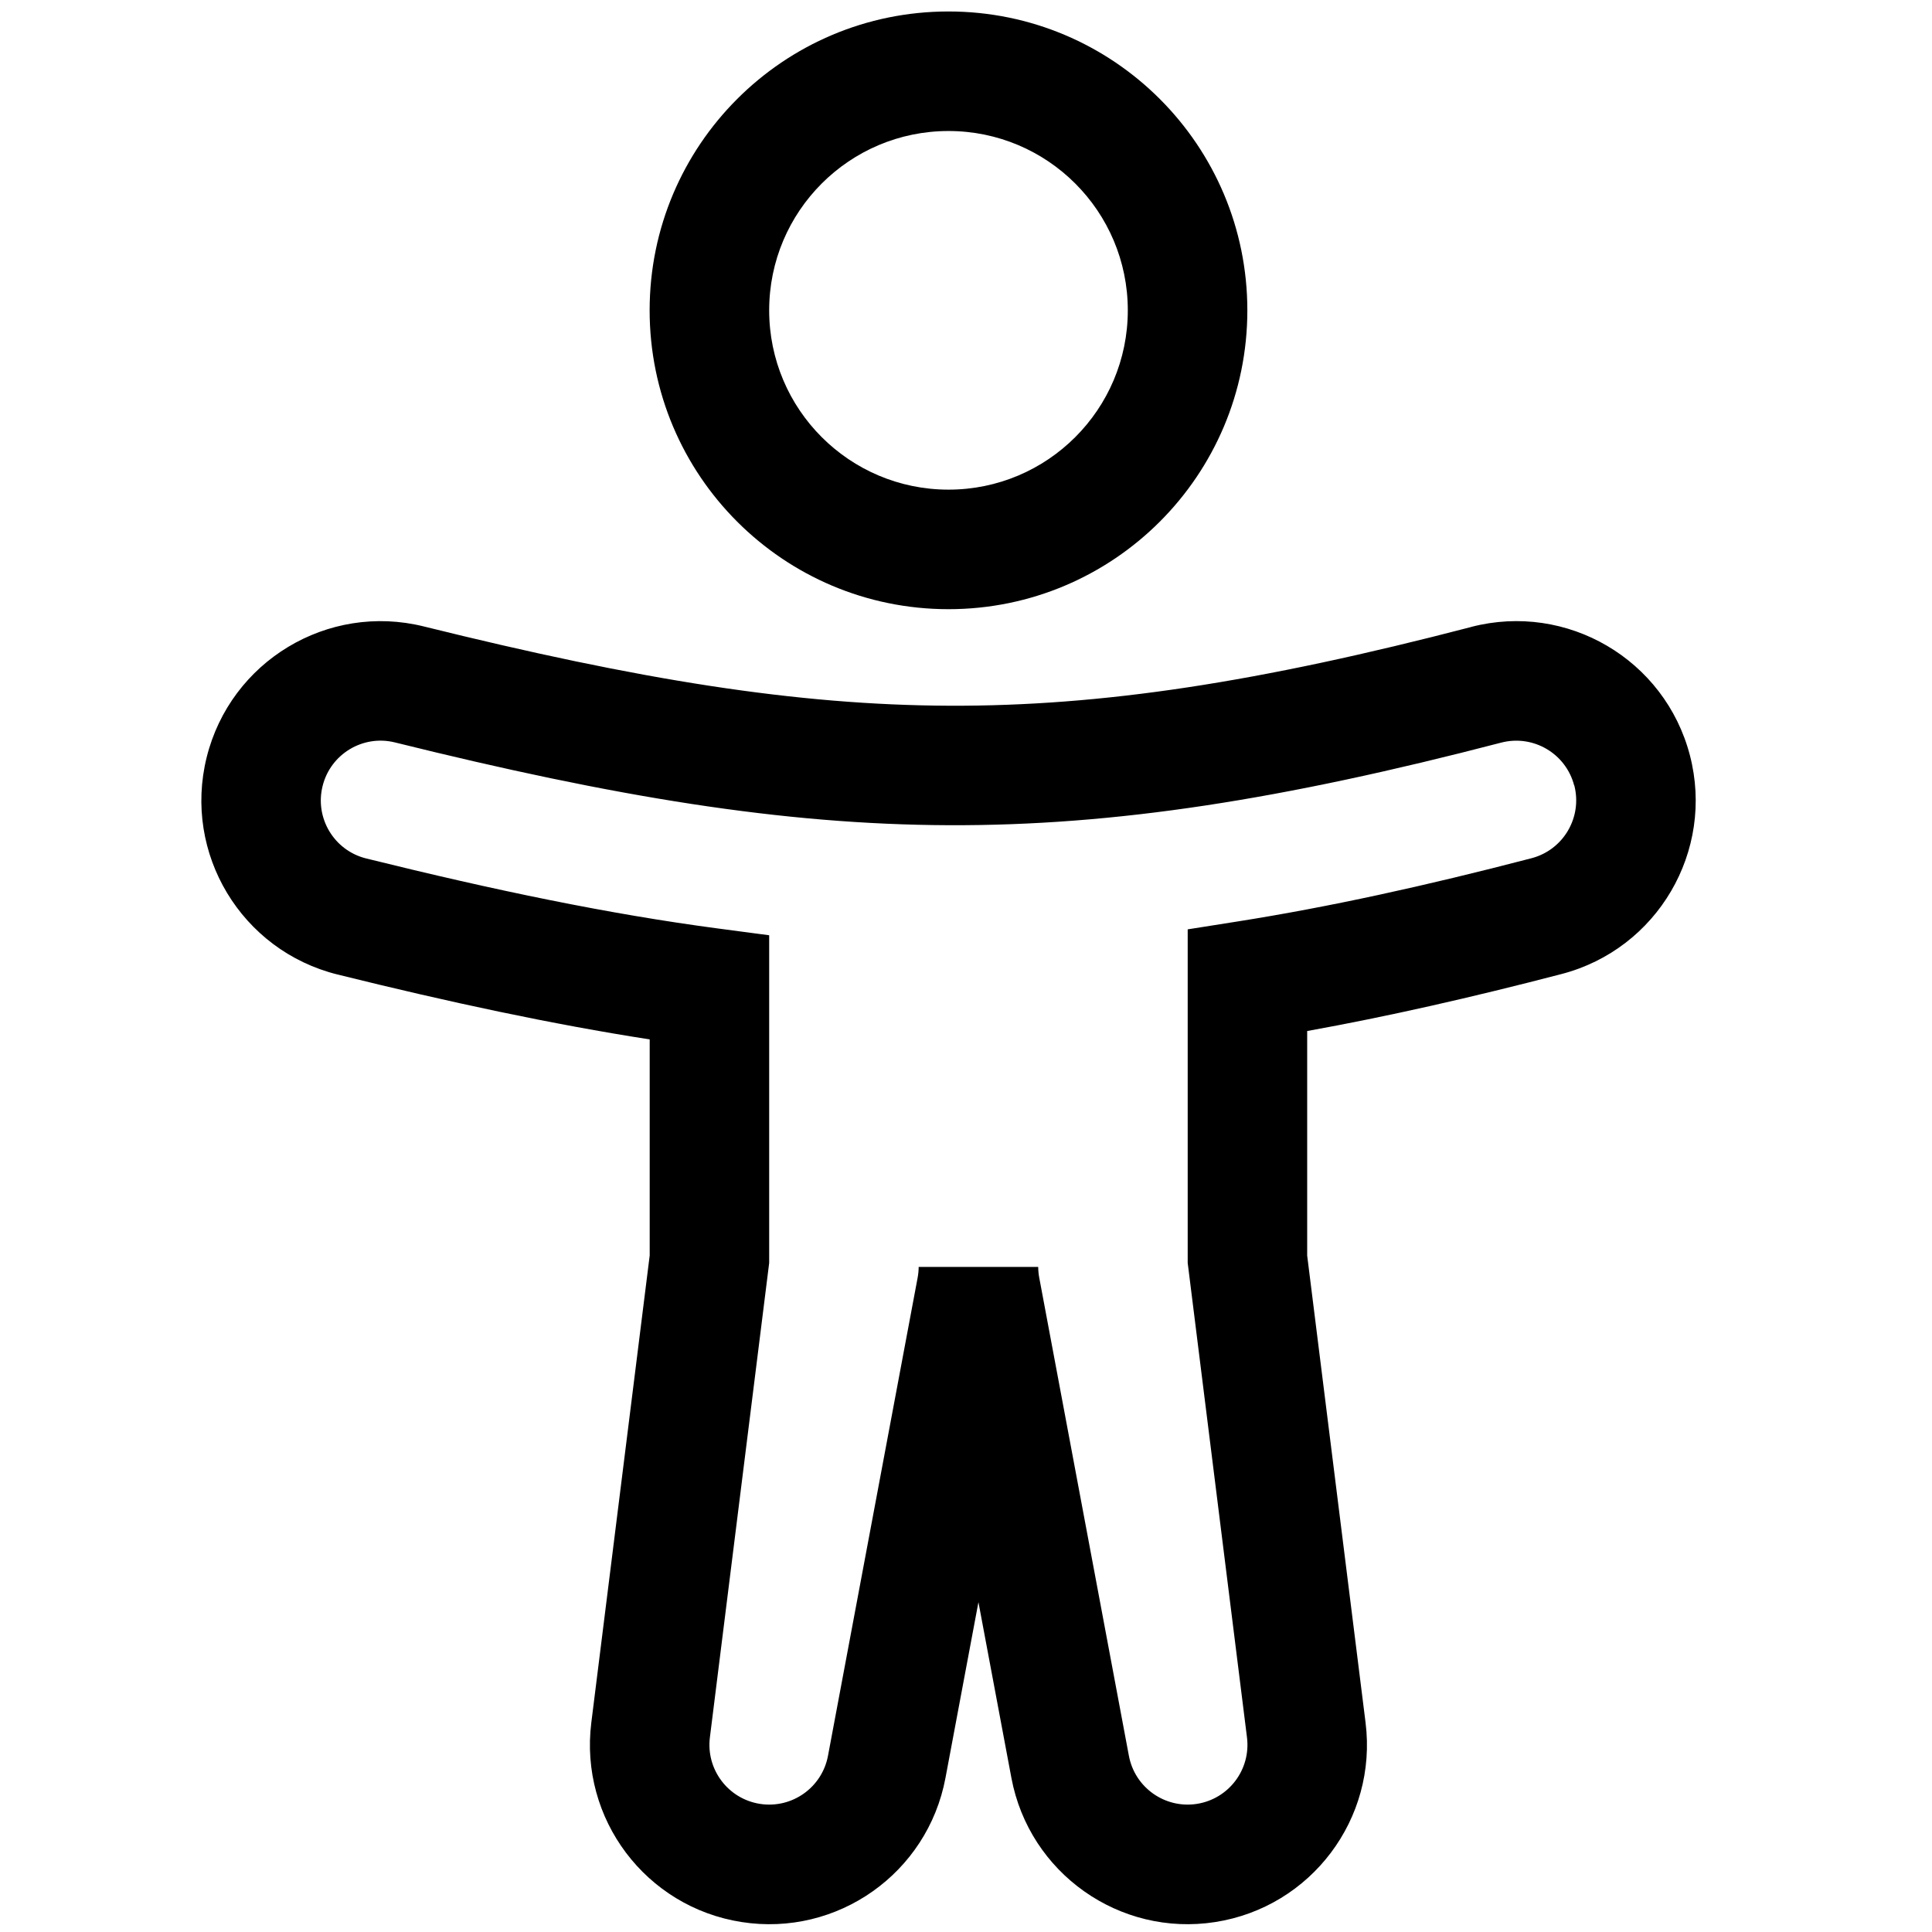
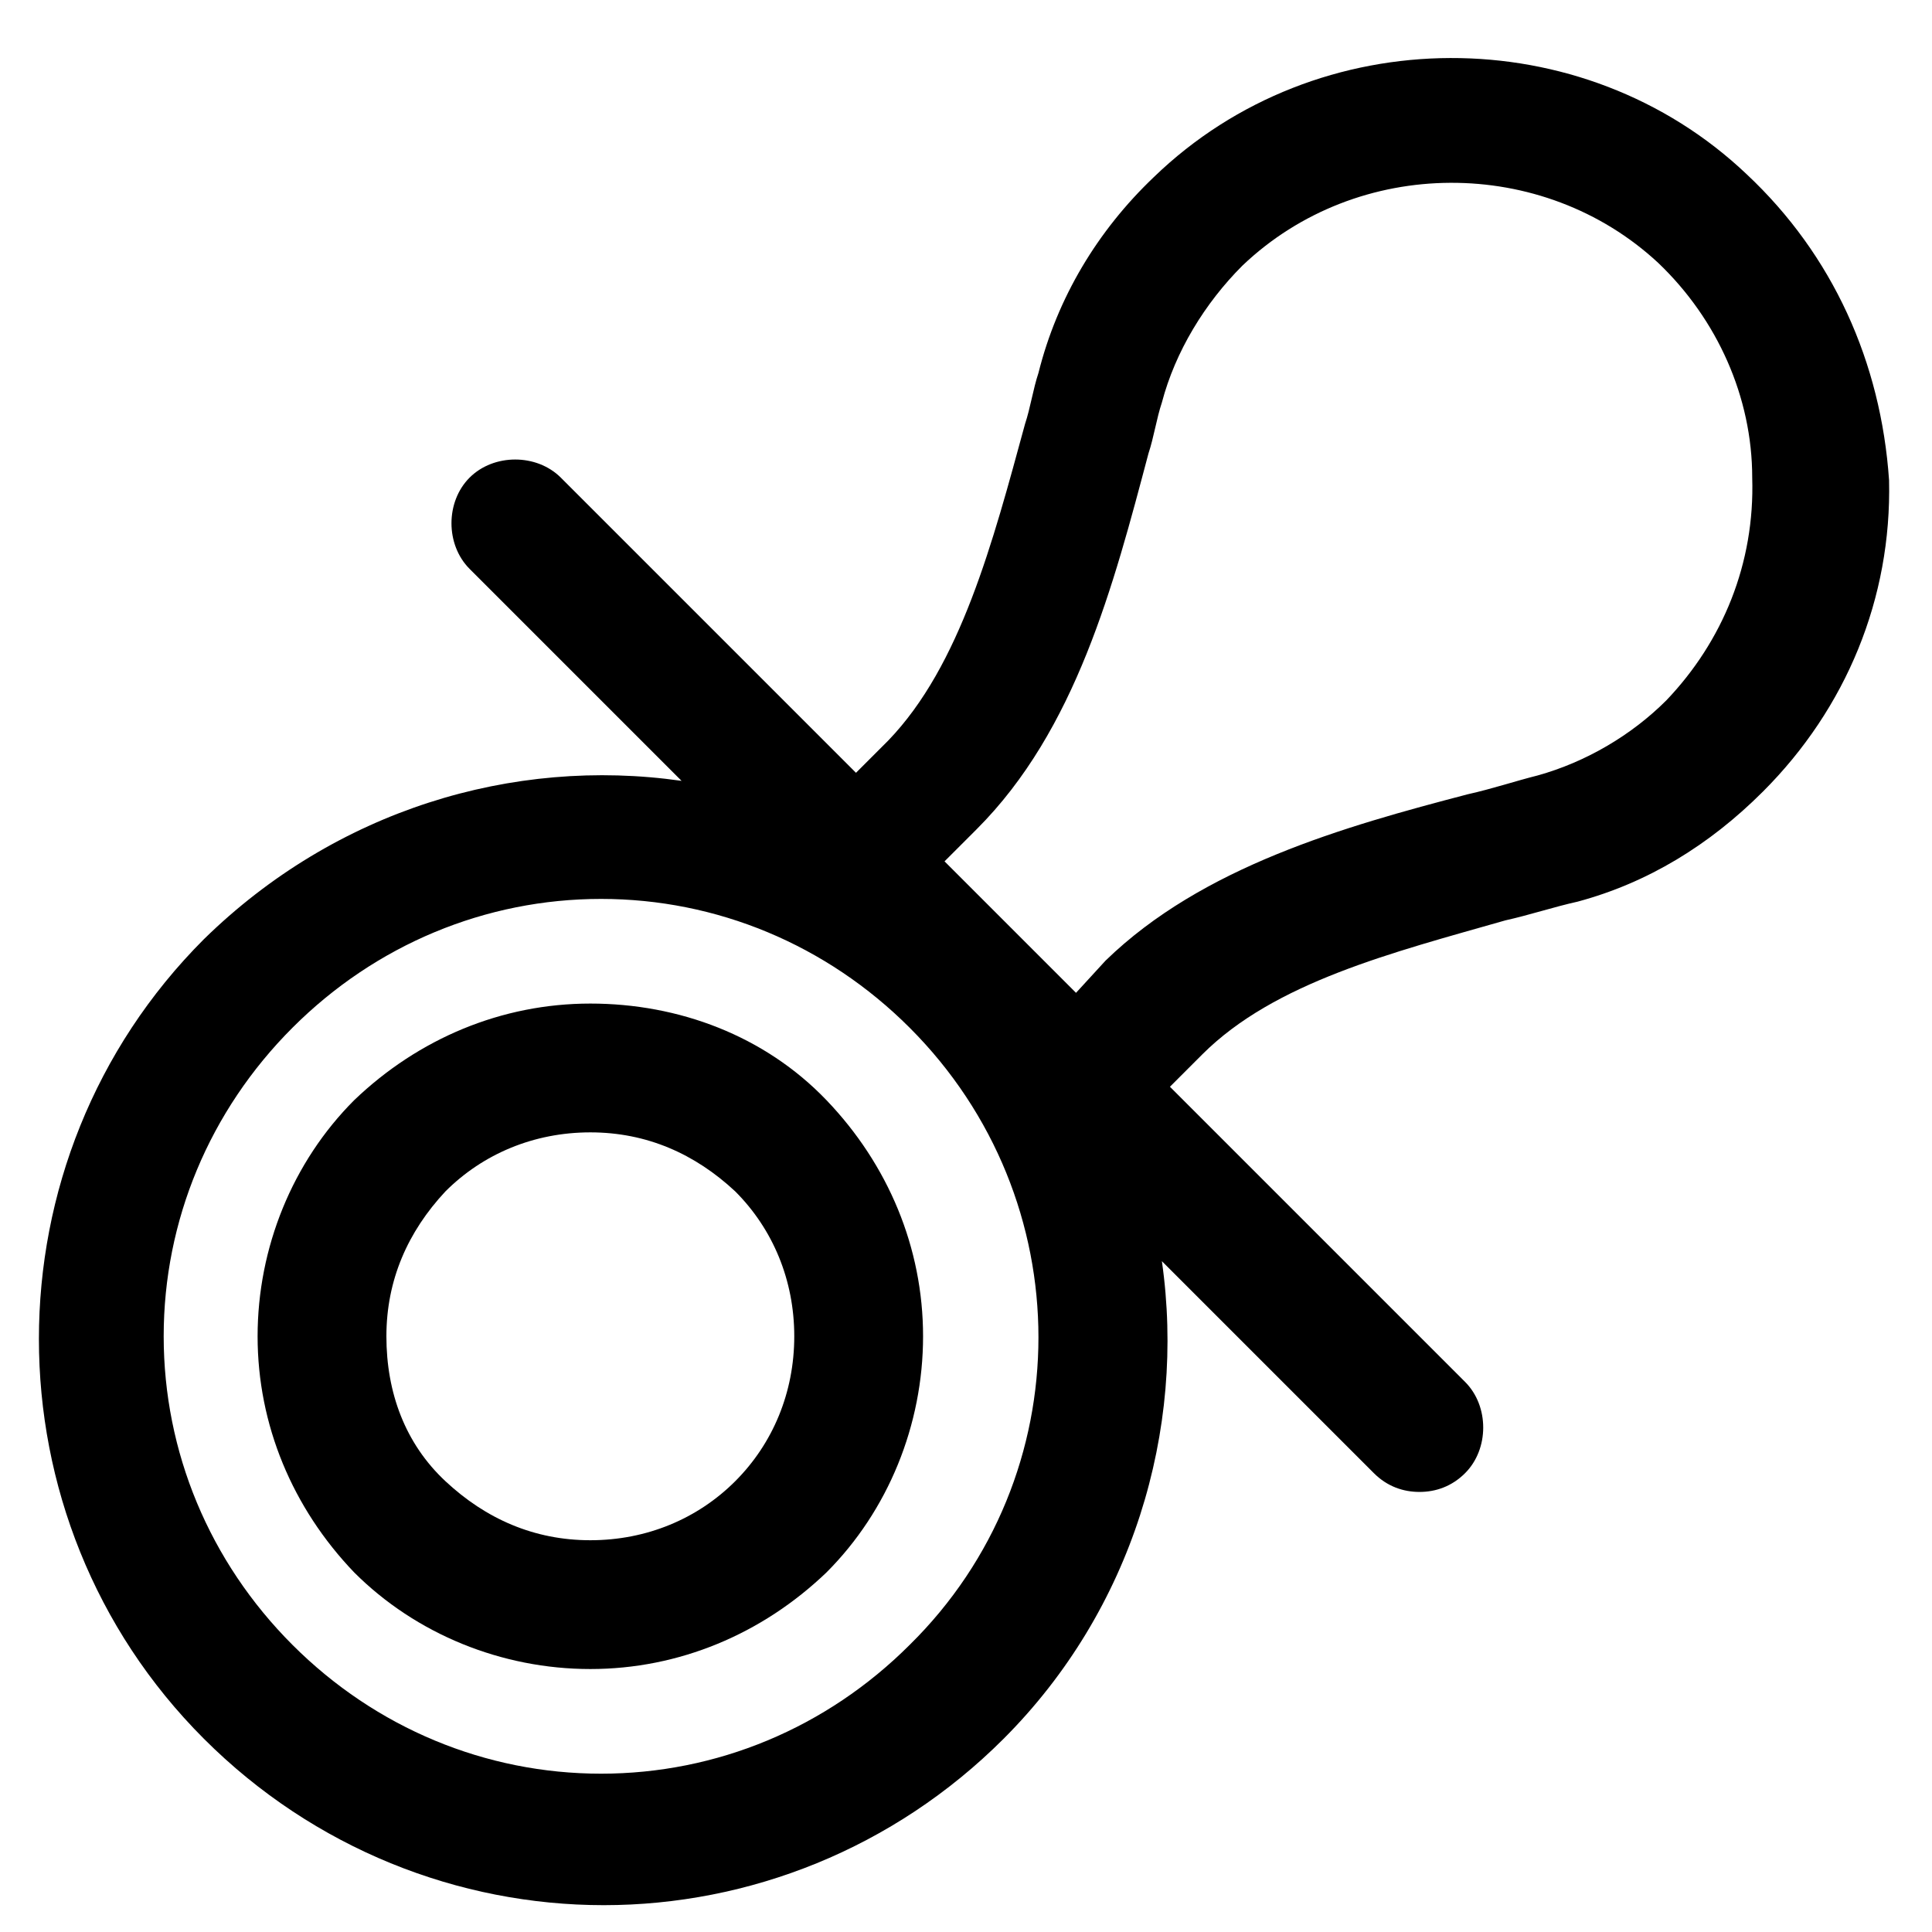
- <svg xmlns="http://www.w3.org/2000/svg" viewBox="0 0 32 32">
-   <path d="M26.073 13.009c-.138-.529-.678-.846-1.208-.709-3.625.944-6.401 1.379-9.152 1.368-2.754-.011-5.533-.469-9.171-1.371-.531-.132-1.068.192-1.199.723-.132.531.192 1.068.723 1.199 2.14.53 4.027.921 5.814 1.158l.86.114v5.427l-.982 7.859c-.066.531.301 1.018.83 1.101.529.082 1.027-.27 1.126-.796l1.485-7.92c.011-.059.017-.119.017-.178h1.98c0.0.059.006.119.017.178l1.485 7.92c.099.526.597.878 1.126.796.529-.083.896-.57.83-1.101l-.982-7.859v-5.525l.835-.132c1.504-.238 3.095-.586 4.859-1.046.529-.138.846-.678.709-1.208zm-1.706-2.625c1.587-.413 3.209.538 3.623 2.126.413 1.587-.538 3.209-2.126 3.623-1.493.389-2.882.704-4.213.944v3.719l.967 7.736c.199 1.593-.903 3.055-2.489 3.303-1.586.248-3.081-.81-3.377-2.387l-.546-2.911-.546 2.911c-.296 1.578-1.791 2.635-3.377 2.387-1.586-.247-2.688-1.71-2.489-3.303l.967-7.737v-3.579c-1.623-.253-3.318-.616-5.17-1.075-1.592-.395-2.563-2.005-2.168-3.597.395-1.592 2.005-2.563 3.597-2.168 3.566.884 6.173 1.303 8.702 1.313 2.52.01 5.115-.385 8.645-1.304zM15.71 2.17c-1.64 0-2.97 1.33-2.97 2.97 0 1.64 1.33 2.97 2.97 2.97 1.64 0 2.97-1.33 2.97-2.97 0-1.64-1.33-2.97-2.97-2.97zm-4.95 2.97c0-2.734 2.216-4.95 4.95-4.95 2.734 0 4.95 2.216 4.95 4.95 0 2.734-2.216 4.95-4.95 4.95-2.734 0-4.95-2.216-4.95-4.95z" />
+ <svg xmlns="http://www.w3.org/2000/svg" viewBox="0 0 72 72">
+   <path d="M65.1 6.5c-6.1-5.8-16-5.8-22.1.1-2.1 2-3.6 4.5-4.3 7.3-.2.6-.3 1.3-.5 1.9-1.2 4.4-2.4 9-5.1 11.8l-1.2 1.2-11-11c-.9-.9-2.5-.9-3.4 0-.9.9-.9 2.5 0 3.4l7.9 7.9c-6.3-.9-12.9 1.1-17.8 5.9-8.2 8.2-8.2 21.6 0 29.8 4.1 4.1 9.5 6.2 14.9 6.2s10.8-2.1 14.9-6.2c4.8-4.8 6.8-11.5 5.9-17.8l7.9 7.9c.5.5 1.1.7 1.7.7.6 0 1.2-.2 1.7-.7.9-.9.9-2.5 0-3.4l-11-11 1.2-1.2c2.7-2.7 7.1-3.8 11.3-5 .9-.2 1.8-.5 2.7-.7 2.6-.7 4.9-2.1 6.9-4.1 3.1-3.1 4.8-7.2 4.7-11.6-.3-4.4-2.1-8.4-5.3-11.4ZM33.9 61.3c-3.1 3.1-7.2 4.8-11.5 4.8s-8.4-1.7-11.5-4.8c-3.1-3.1-4.8-7.2-4.8-11.5s1.7-8.4 4.8-11.5c3.1-3.1 7.2-4.8 11.5-4.8s8.4 1.7 11.5 4.8c6.4 6.4 6.4 16.7 0 23Zm28.2-35.2c-1.3 1.3-3 2.3-4.8 2.8-.8.2-1.7.5-2.6.7-4.6 1.2-9.9 2.7-13.5 6.2L40.1 37l-4.9-4.9 1.2-1.2c3.7-3.7 5.1-9.1 6.4-14 .2-.6.3-1.3.5-1.9.5-1.9 1.6-3.7 3-5.1 4.3-4.1 11.2-4.1 15.5-.1C64 11.9 65.3 14.8 65.3 17.8c.1 3.2-1.1 6.1-3.2 8.3Z" />
+   <path d="M22 37.4c-3.3 0-6.4 1.3-8.8 3.6-2.3 2.3-3.6 5.5-3.6 8.8 0 3.3 1.3 6.4 3.6 8.8 2.3 2.3 5.5 3.6 8.8 3.6 3.3 0 6.4-1.3 8.8-3.6 2.3-2.3 3.6-5.5 3.6-8.8 0-3.3-1.3-6.4-3.6-8.8-2.3-2.4-5.5-3.6-8.8-3.6Zm5.4 17.8c-1.4 1.4-3.3 2.2-5.4 2.2-2.1 0-3.9-.8-5.4-2.2-1.5-1.4-2.2-3.3-2.2-5.4 0-2.1.8-3.9 2.2-5.4 1.4-1.4 3.3-2.2 5.4-2.2 2.1 0 3.9.8 5.4 2.2 1.4 1.4 2.2 3.3 2.2 5.4 0 2.1-.8 4-2.2 5.4Z" />
</svg>
